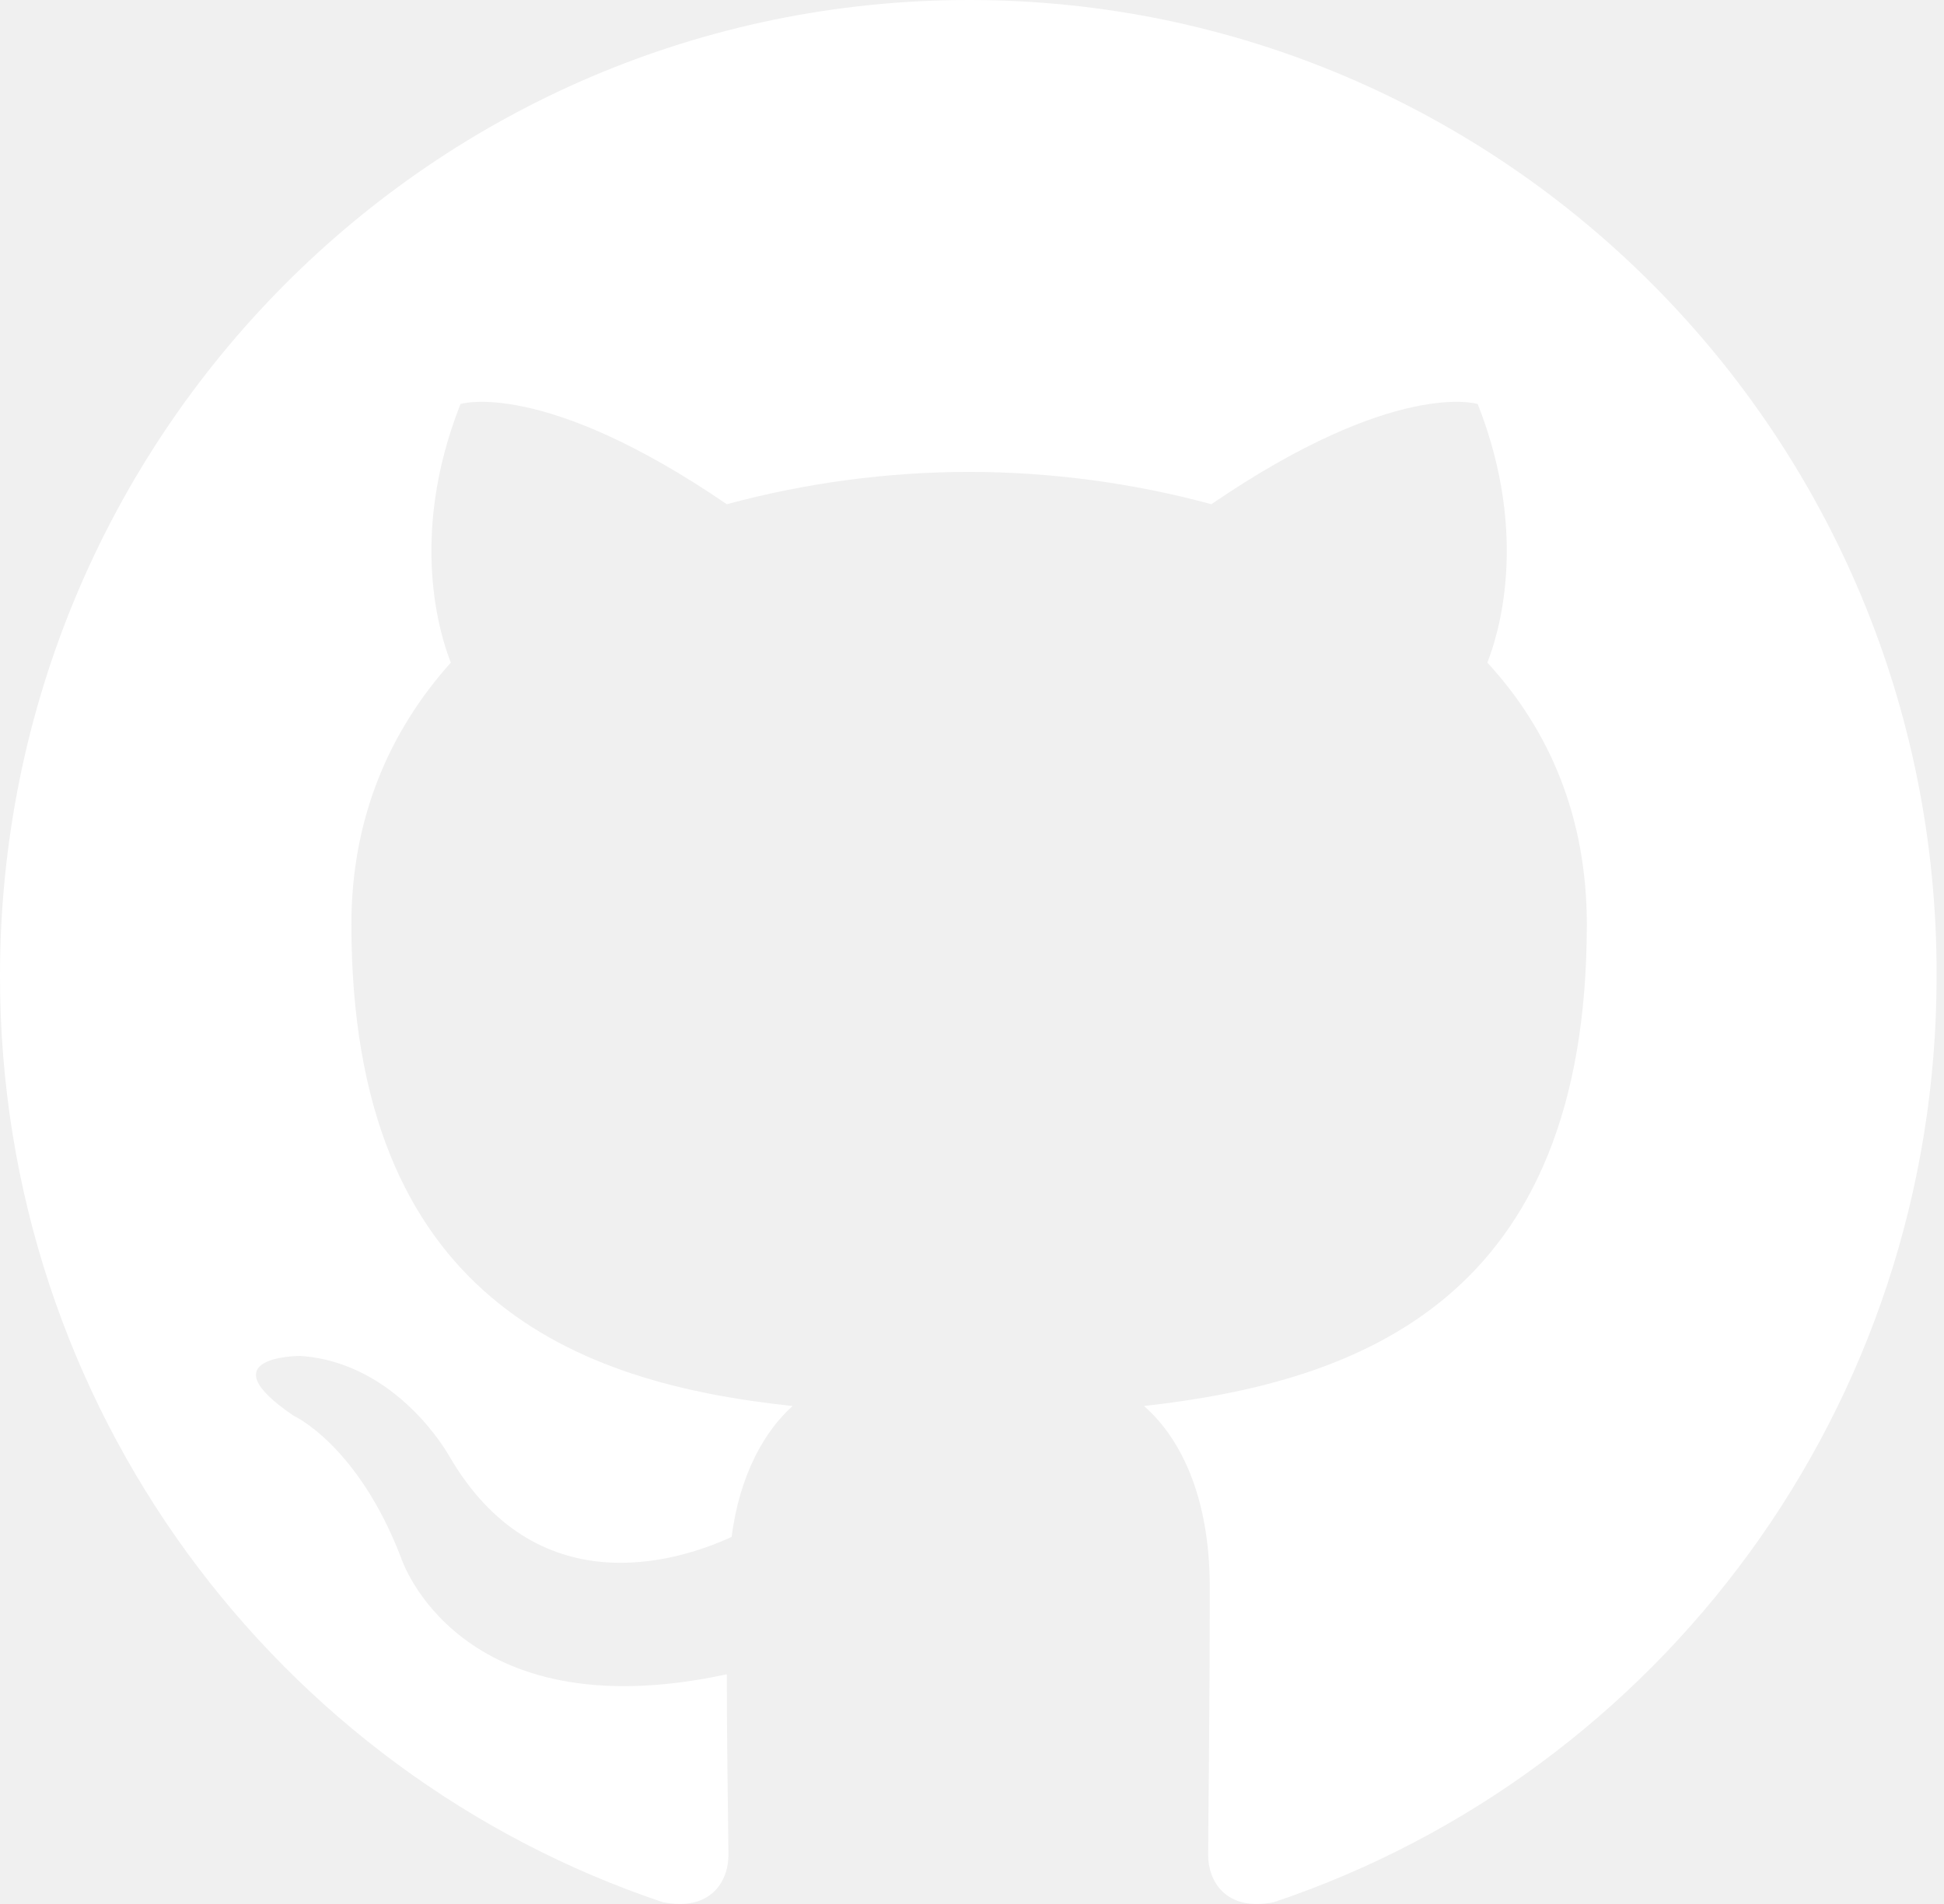
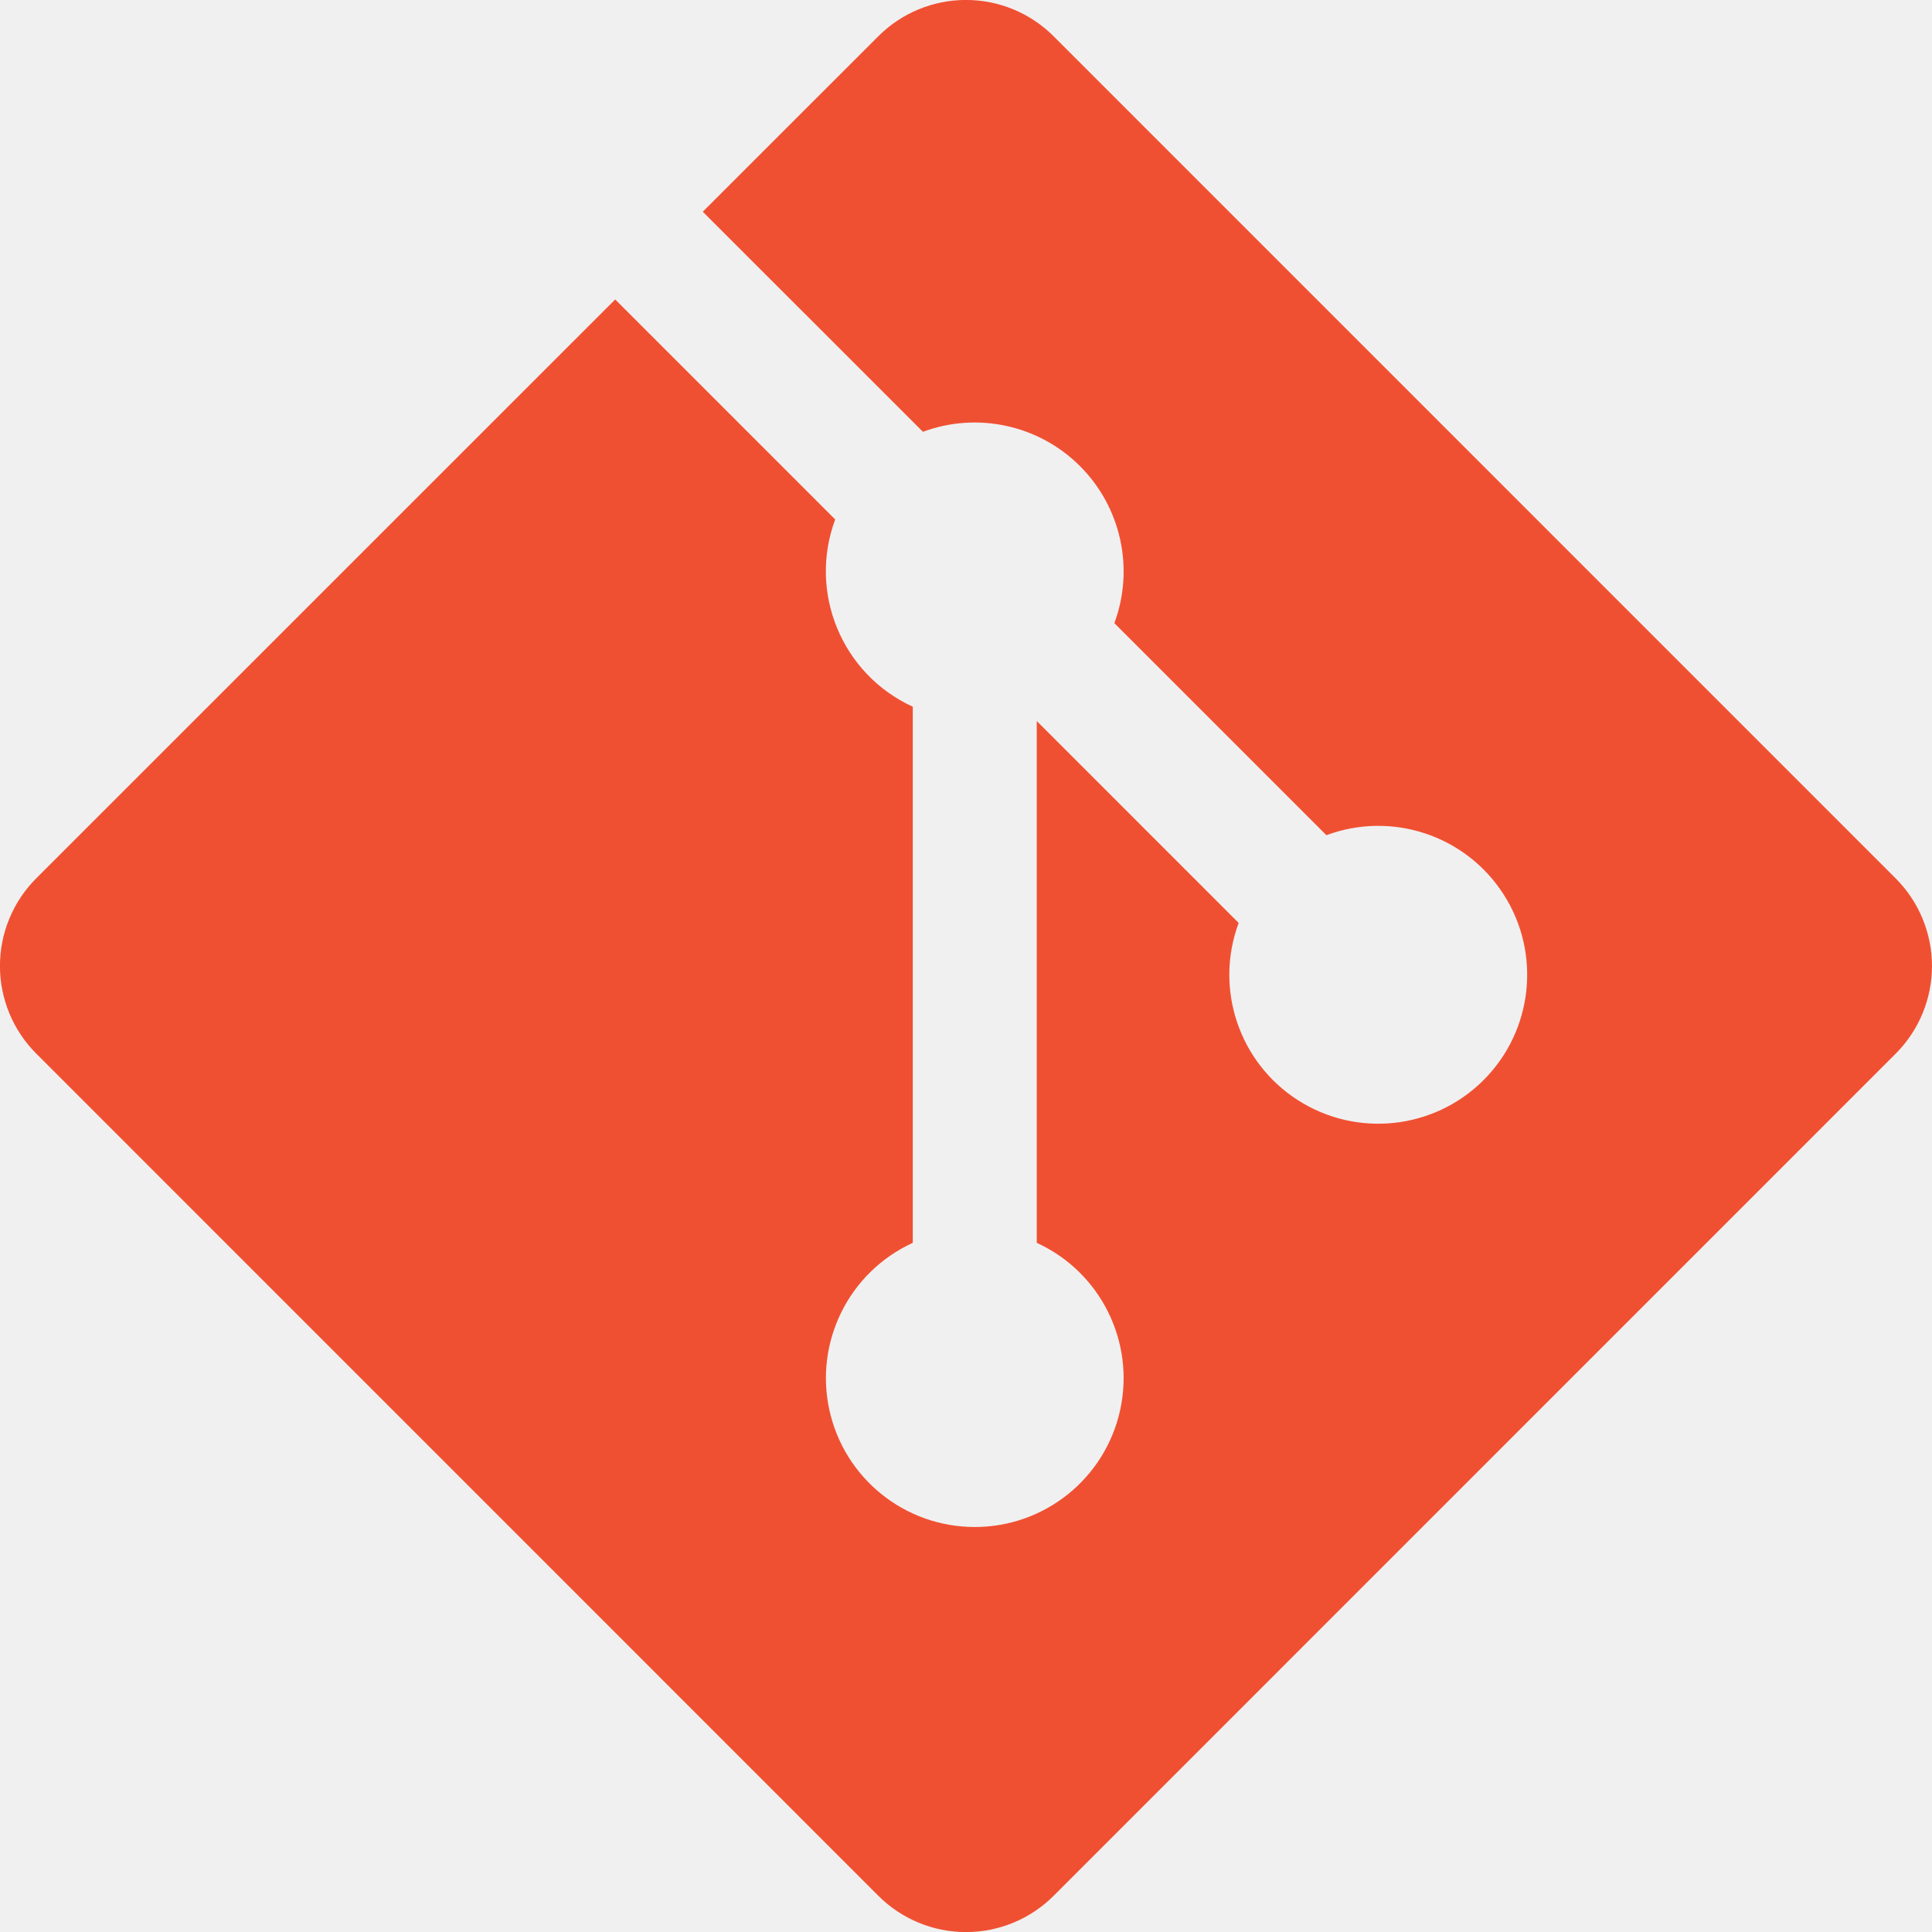
- <svg xmlns="http://www.w3.org/2000/svg" width="98" height="96">
-   <path fill-rule="evenodd" clip-rule="evenodd" d="M48.854 0C21.839 0 0 22 0 49.217c0 21.756 13.993 40.172 33.405 46.69 2.427.49 3.316-1.059 3.316-2.362 0-1.141-.08-5.052-.08-9.127-13.59 2.934-16.42-5.867-16.42-5.867-2.184-5.704-5.42-7.17-5.42-7.17-4.448-3.015.324-3.015.324-3.015 4.934.326 7.523 5.052 7.523 5.052 4.367 7.496 11.404 5.378 14.235 4.074.404-3.178 1.699-5.378 3.074-6.6-10.839-1.141-22.243-5.378-22.243-24.283 0-5.378 1.94-9.778 5.014-13.2-.485-1.222-2.184-6.275.486-13.038 0 0 4.125-1.304 13.426 5.052a46.97 46.97 0 0 1 12.214-1.63c4.125 0 8.33.571 12.213 1.63 9.302-6.356 13.427-5.052 13.427-5.052 2.67 6.763.97 11.816.485 13.038 3.155 3.422 5.015 7.822 5.015 13.2 0 18.905-11.404 23.06-22.324 24.283 1.78 1.548 3.316 4.481 3.316 9.126 0 6.6-.08 11.897-.08 13.526 0 1.304.89 2.853 3.316 2.364 19.412-6.52 33.405-24.935 33.405-46.691C97.707 22 75.788 0 48.854 0z" fill="#fff" />
+ <svg xmlns="http://www.w3.org/2000/svg" role="img" viewBox="0 0 24 24">
+   <path fill="#F05032" d="M13.09 23.549a1.54 1.54 0 0 1-2.18 0L.451 13.089a1.54 1.54 0 0 1 0-2.179l7.191-7.19 2.733 2.733a1.85 1.85 0 0 0 .964 2.326v6.66a1.849 1.849 0 1 0 1.54 0V8.957l2.508 2.508a1.85 1.85 0 1 0 1.09-1.09l-2.634-2.634a1.85 1.85 0 0 0-2.378-2.377L8.73 2.63 10.91.451a1.54 1.54 0 0 1 2.179 0l10.459 10.46a1.54 1.54 0 0 1 0 2.179z" />
</svg>
